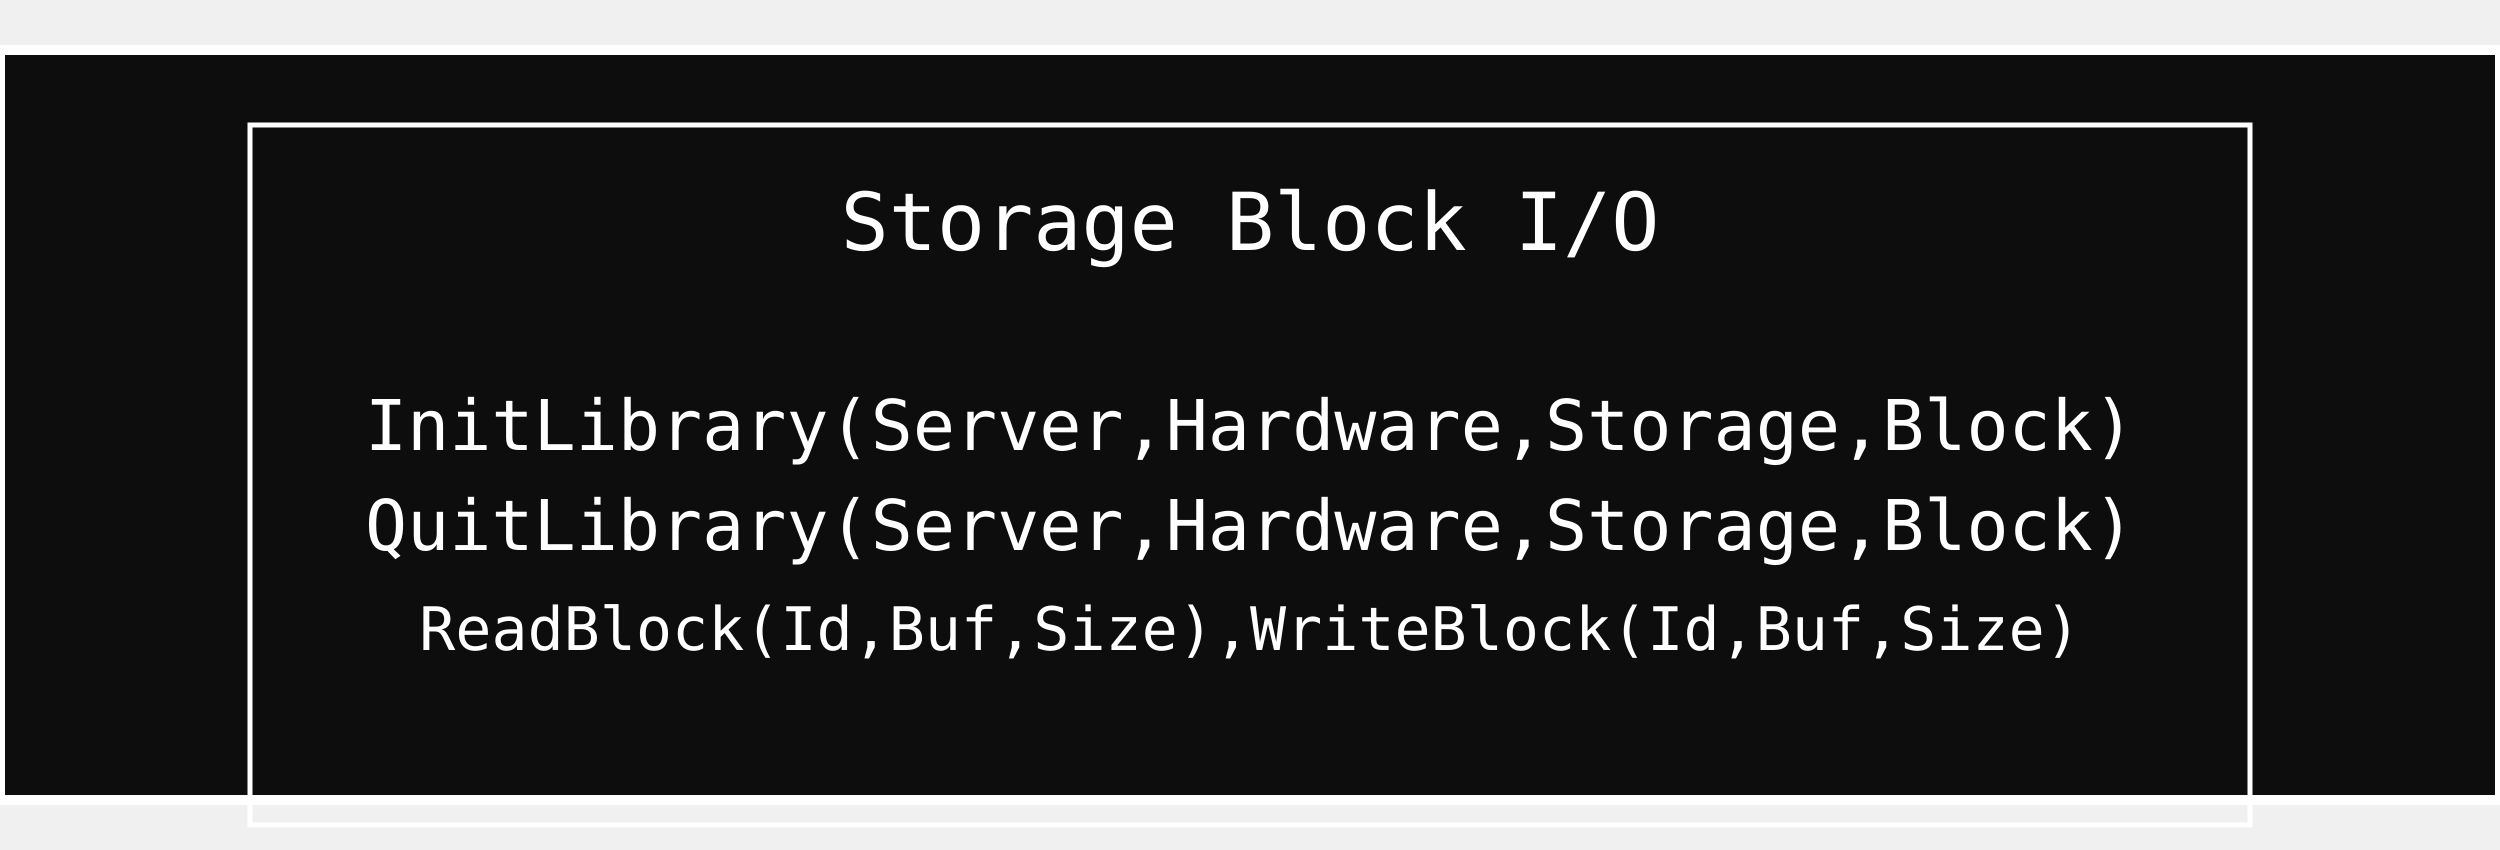
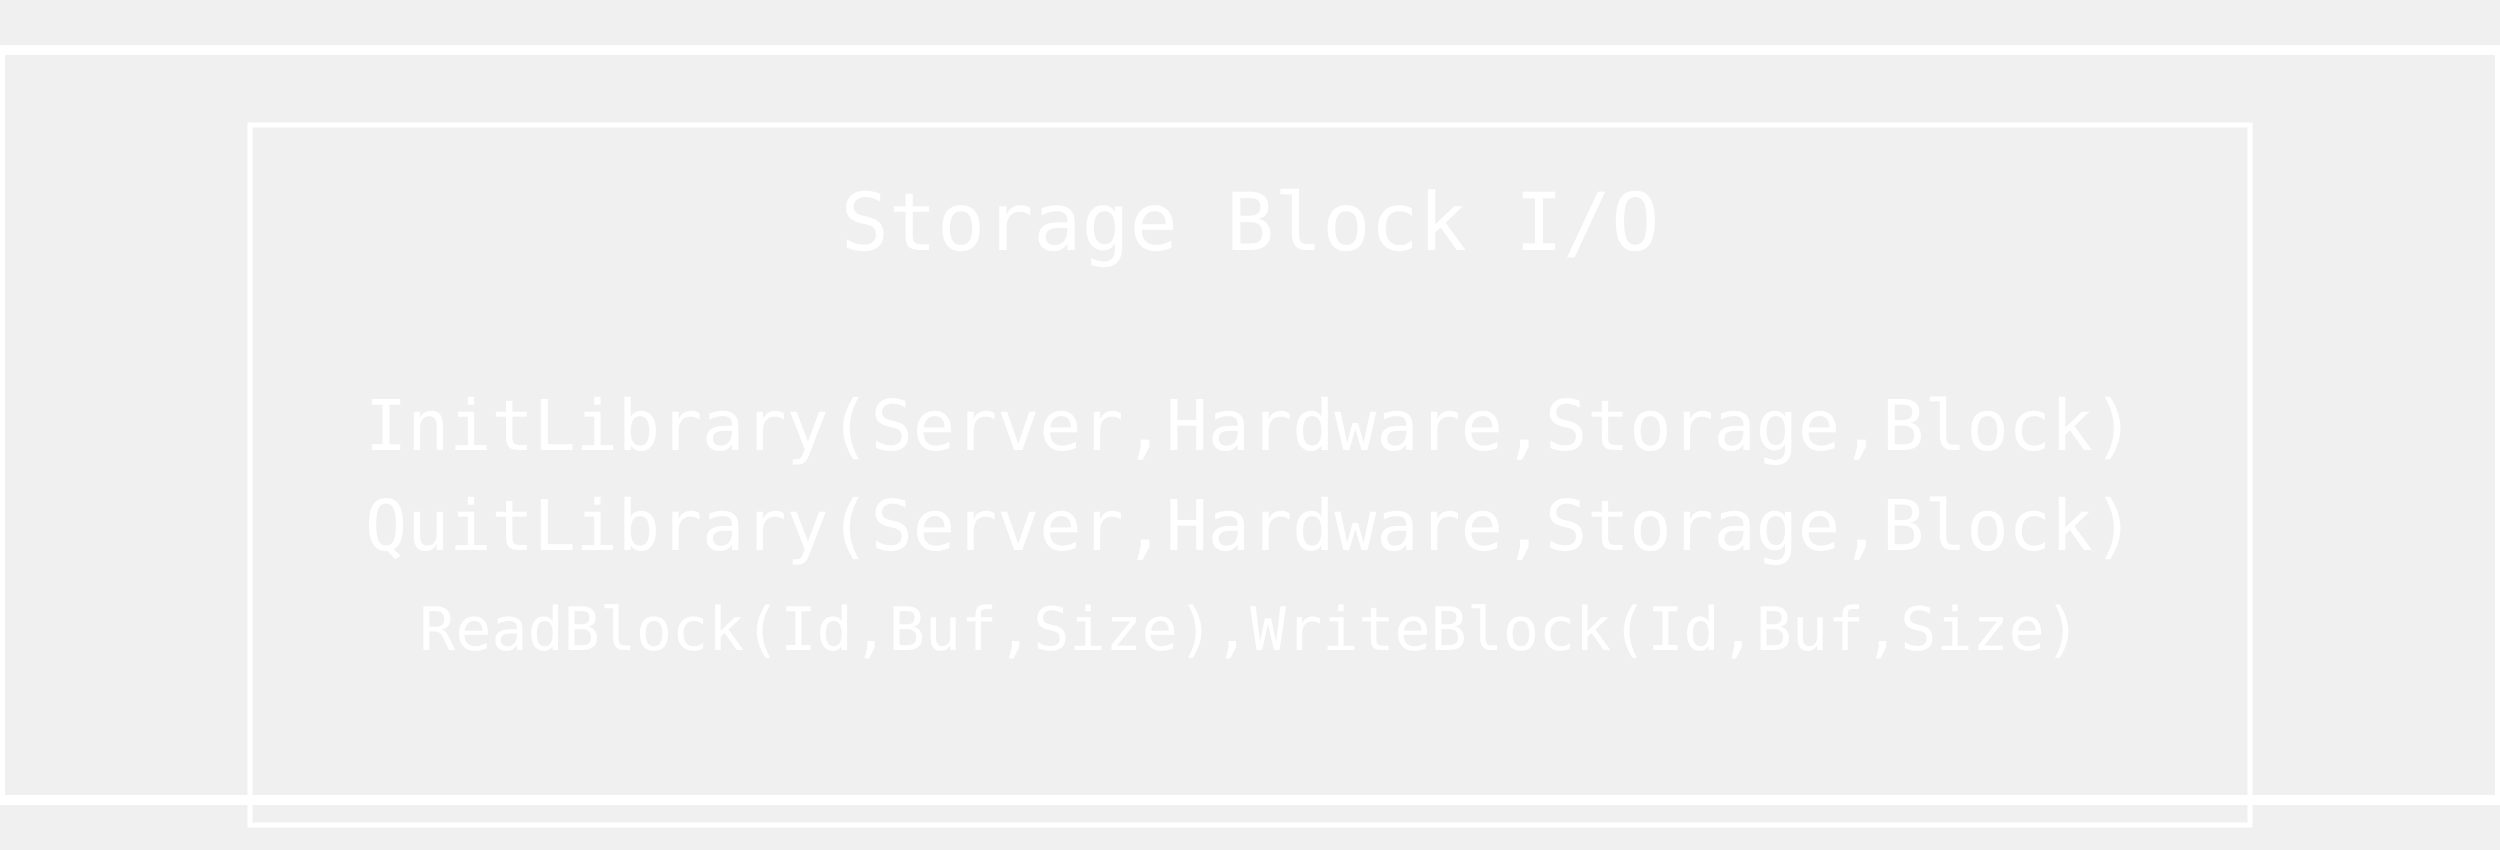
<svg xmlns="http://www.w3.org/2000/svg" width="500" height="170" viewBox="0 0 500 150">
  <defs>
    <marker id="arrowhead" markerWidth="10" markerHeight="7" refX="10" refY="3.5" orient="auto">
      <polygon points="0 0, 10 3.5, 0 7" fill="#fff" />
    </marker>
  </defs>
-   <rect width="100%" height="100%" fill="#0d0d0d" stroke="#fff" stroke-width="2" />
+   <rect width="100%" height="100%" fill="none" stroke="#fff" stroke-width="2" />
  <g font-family="monospace" font-size="14" fill="#fff" text-anchor="middle">
    <rect x="50" y="15" width="400" height="140" fill="none" stroke="#fff" stroke-width="1" />
    <text x="250" y="40" text-anchor="middle" font-family="monospace" font-size="16" fill="#fff">Storage Block I/O</text>
    <text x="250" y="80" text-anchor="middle" font-family="monospace" font-size="14" fill="#fff">InitLibrary(Server,Hardware,Storage,Block)</text>
    <text x="250" y="100" font-family="monospace" font-size="14" fill="#fff" text-anchor="middle">QuitLibrary(Server,Hardware,Storage,Block)</text>
    <text x="250" y="120" text-anchor="middle" font-family="monospace" font-size="12" fill="#fff">ReadBlock(Id,Buf,Size),WriteBlock(Id,Buf,Size)</text>
  </g>
</svg>
